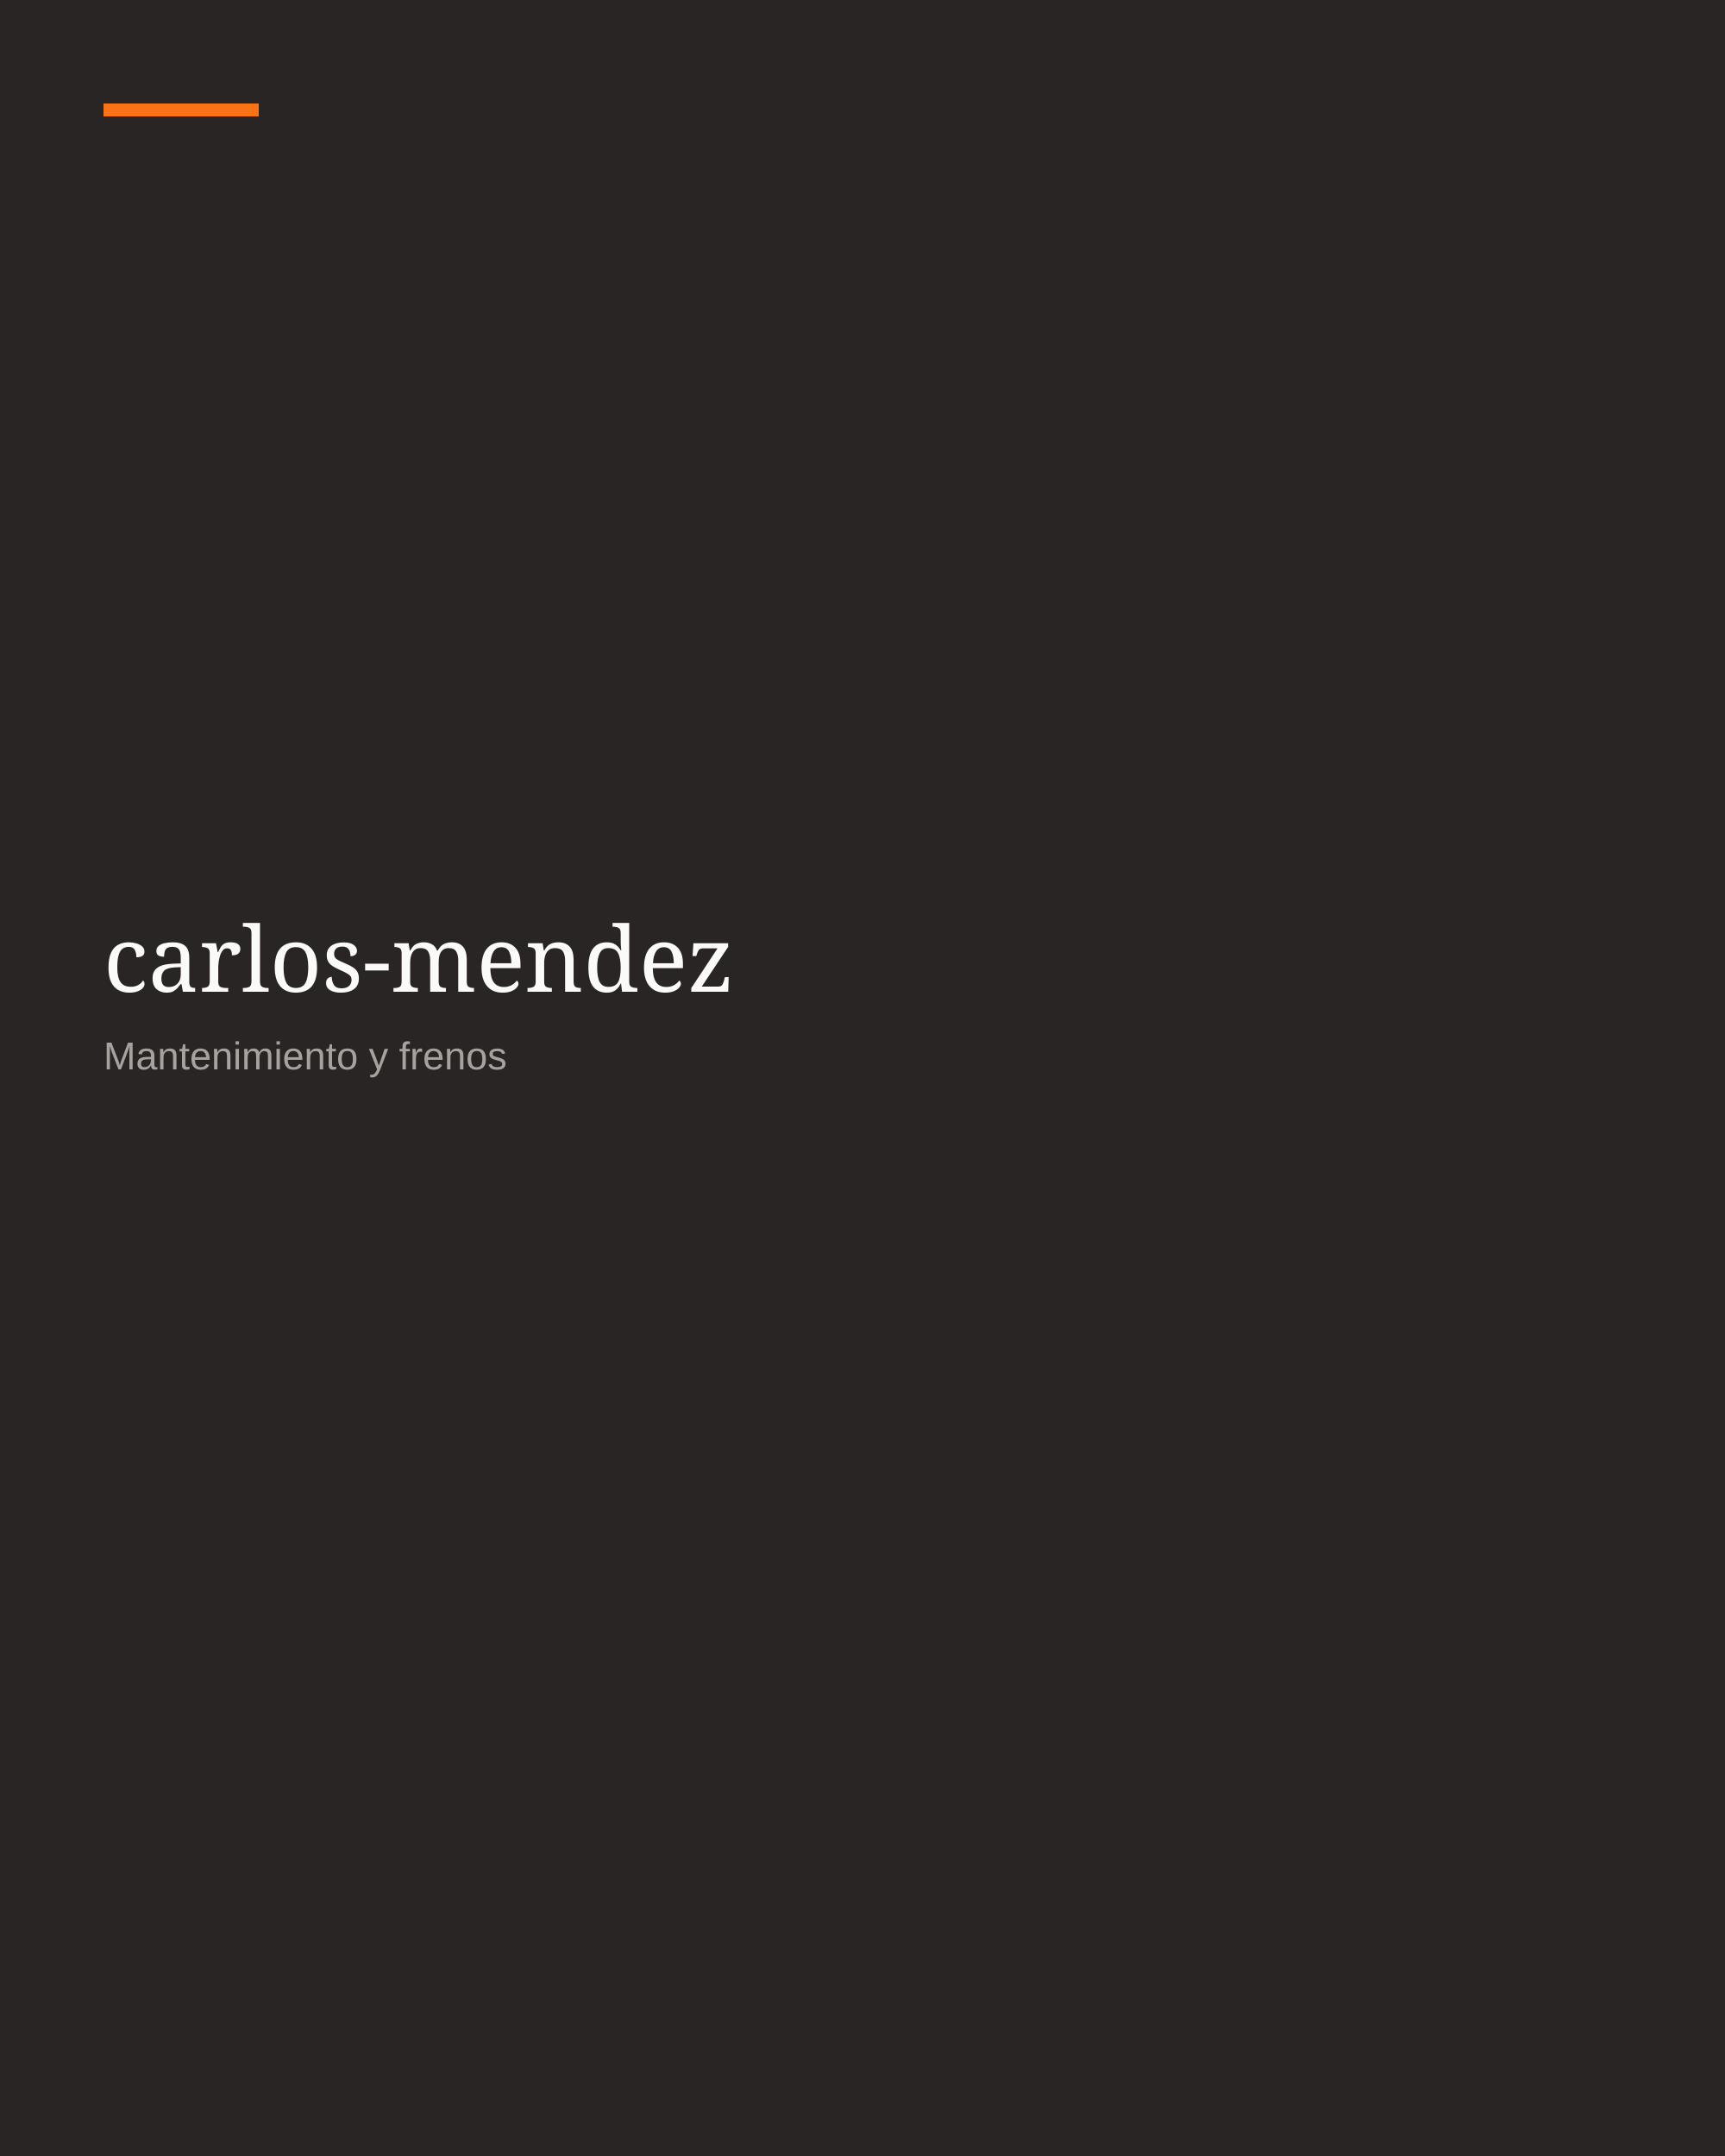
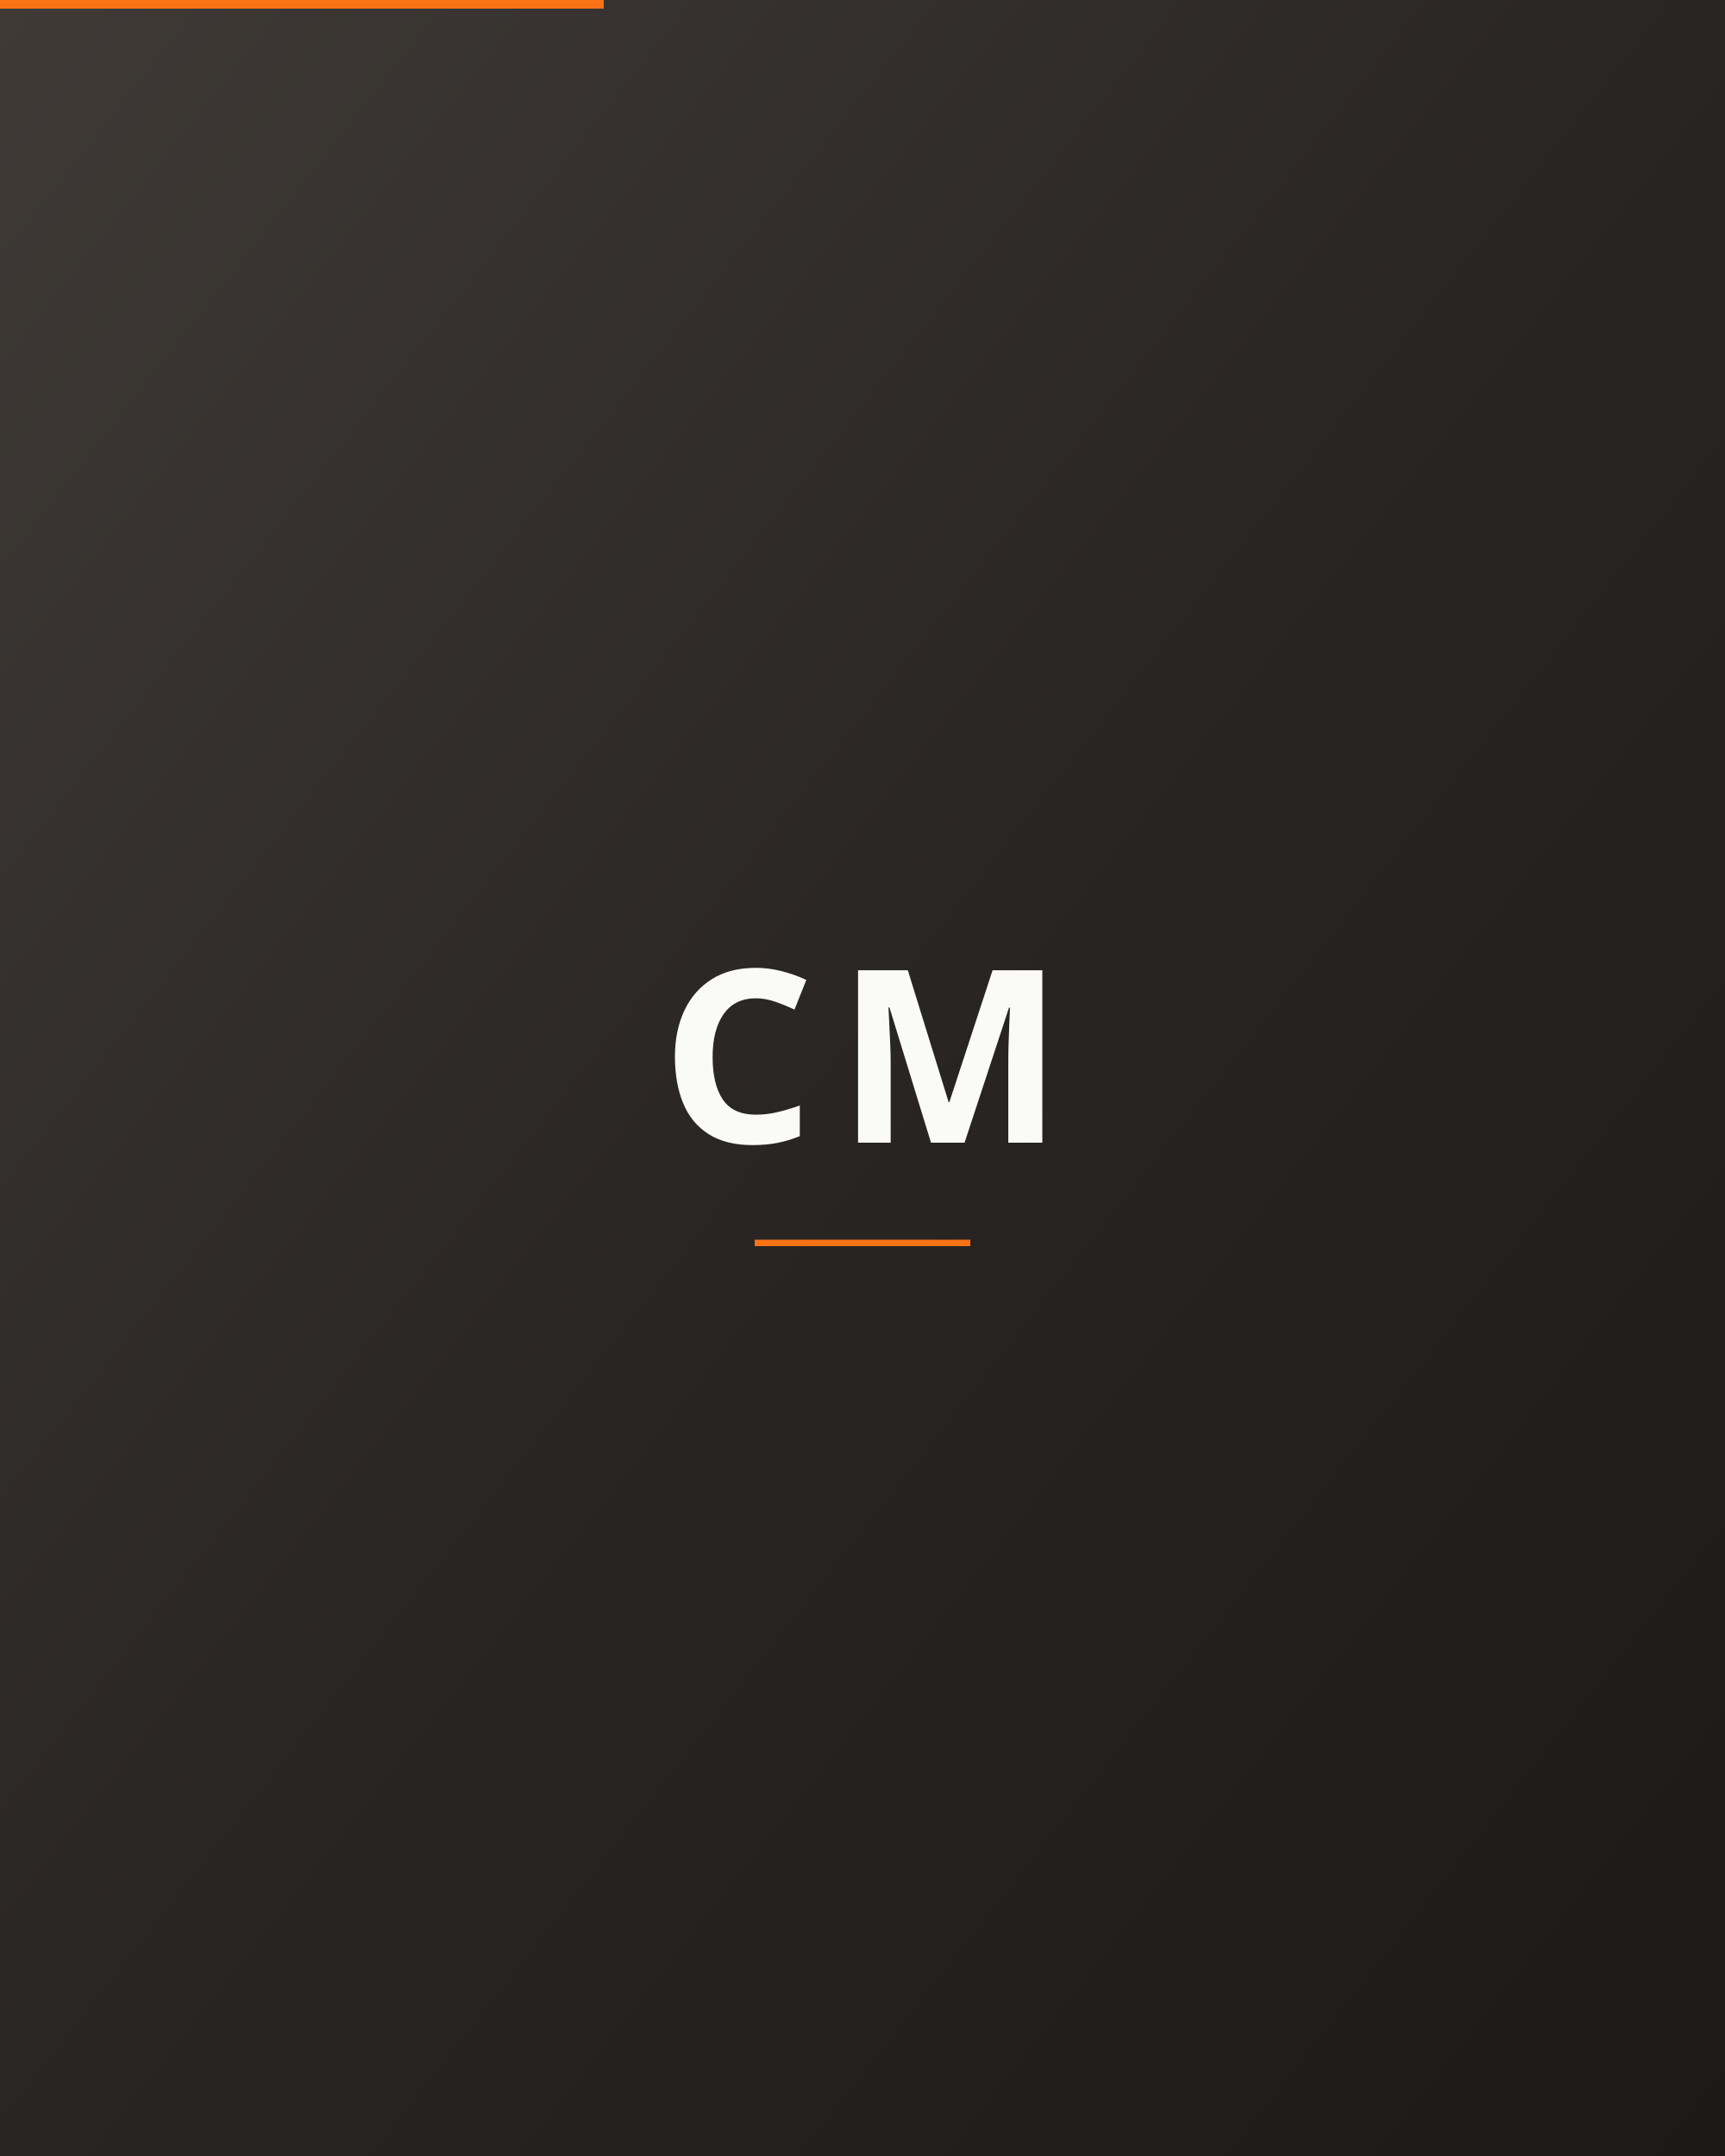
- <svg xmlns="http://www.w3.org/2000/svg" viewBox="0 0 800 1000" role="img" aria-label="carlos-mendez">
-   <rect width="800" height="1000" fill="#292524" />
-   <rect x="48" y="48" width="72" height="6" fill="#f97316" />
-   <text x="48" y="460" fill="#fafaf9" font-family="Georgia, serif" font-size="42">carlos-mendez</text>
-   <text x="48" y="496" fill="#a8a29e" font-family="Arial, sans-serif" font-size="18">Mantenimiento y frenos</text>
+ <svg xmlns="http://www.w3.org/2000/svg" viewBox="0 0 800 1000" role="img" aria-label="Carlos Méndez">
+   <defs>
+     <linearGradient id="bg" x1="0" y1="0" x2="1" y2="1">
+       <stop offset="0%" stop-color="#3f3a36" />
+       <stop offset="50%" stop-color="#292524" />
+       <stop offset="100%" stop-color="#1c1917" />
+     </linearGradient>
+   </defs>
+   <rect width="800" height="1000" fill="url(#bg)" />
+   <rect x="0" y="0" width="280" height="4" fill="#f97316" />
+   <text x="400" y="530" text-anchor="middle" fill="#fafaf9" font-family="ui-sans-serif, system-ui, sans-serif" font-size="112" font-weight="600" letter-spacing="10">CM</text>
+   <rect x="350" y="575" width="100" height="3" fill="#f97316" />
</svg>
